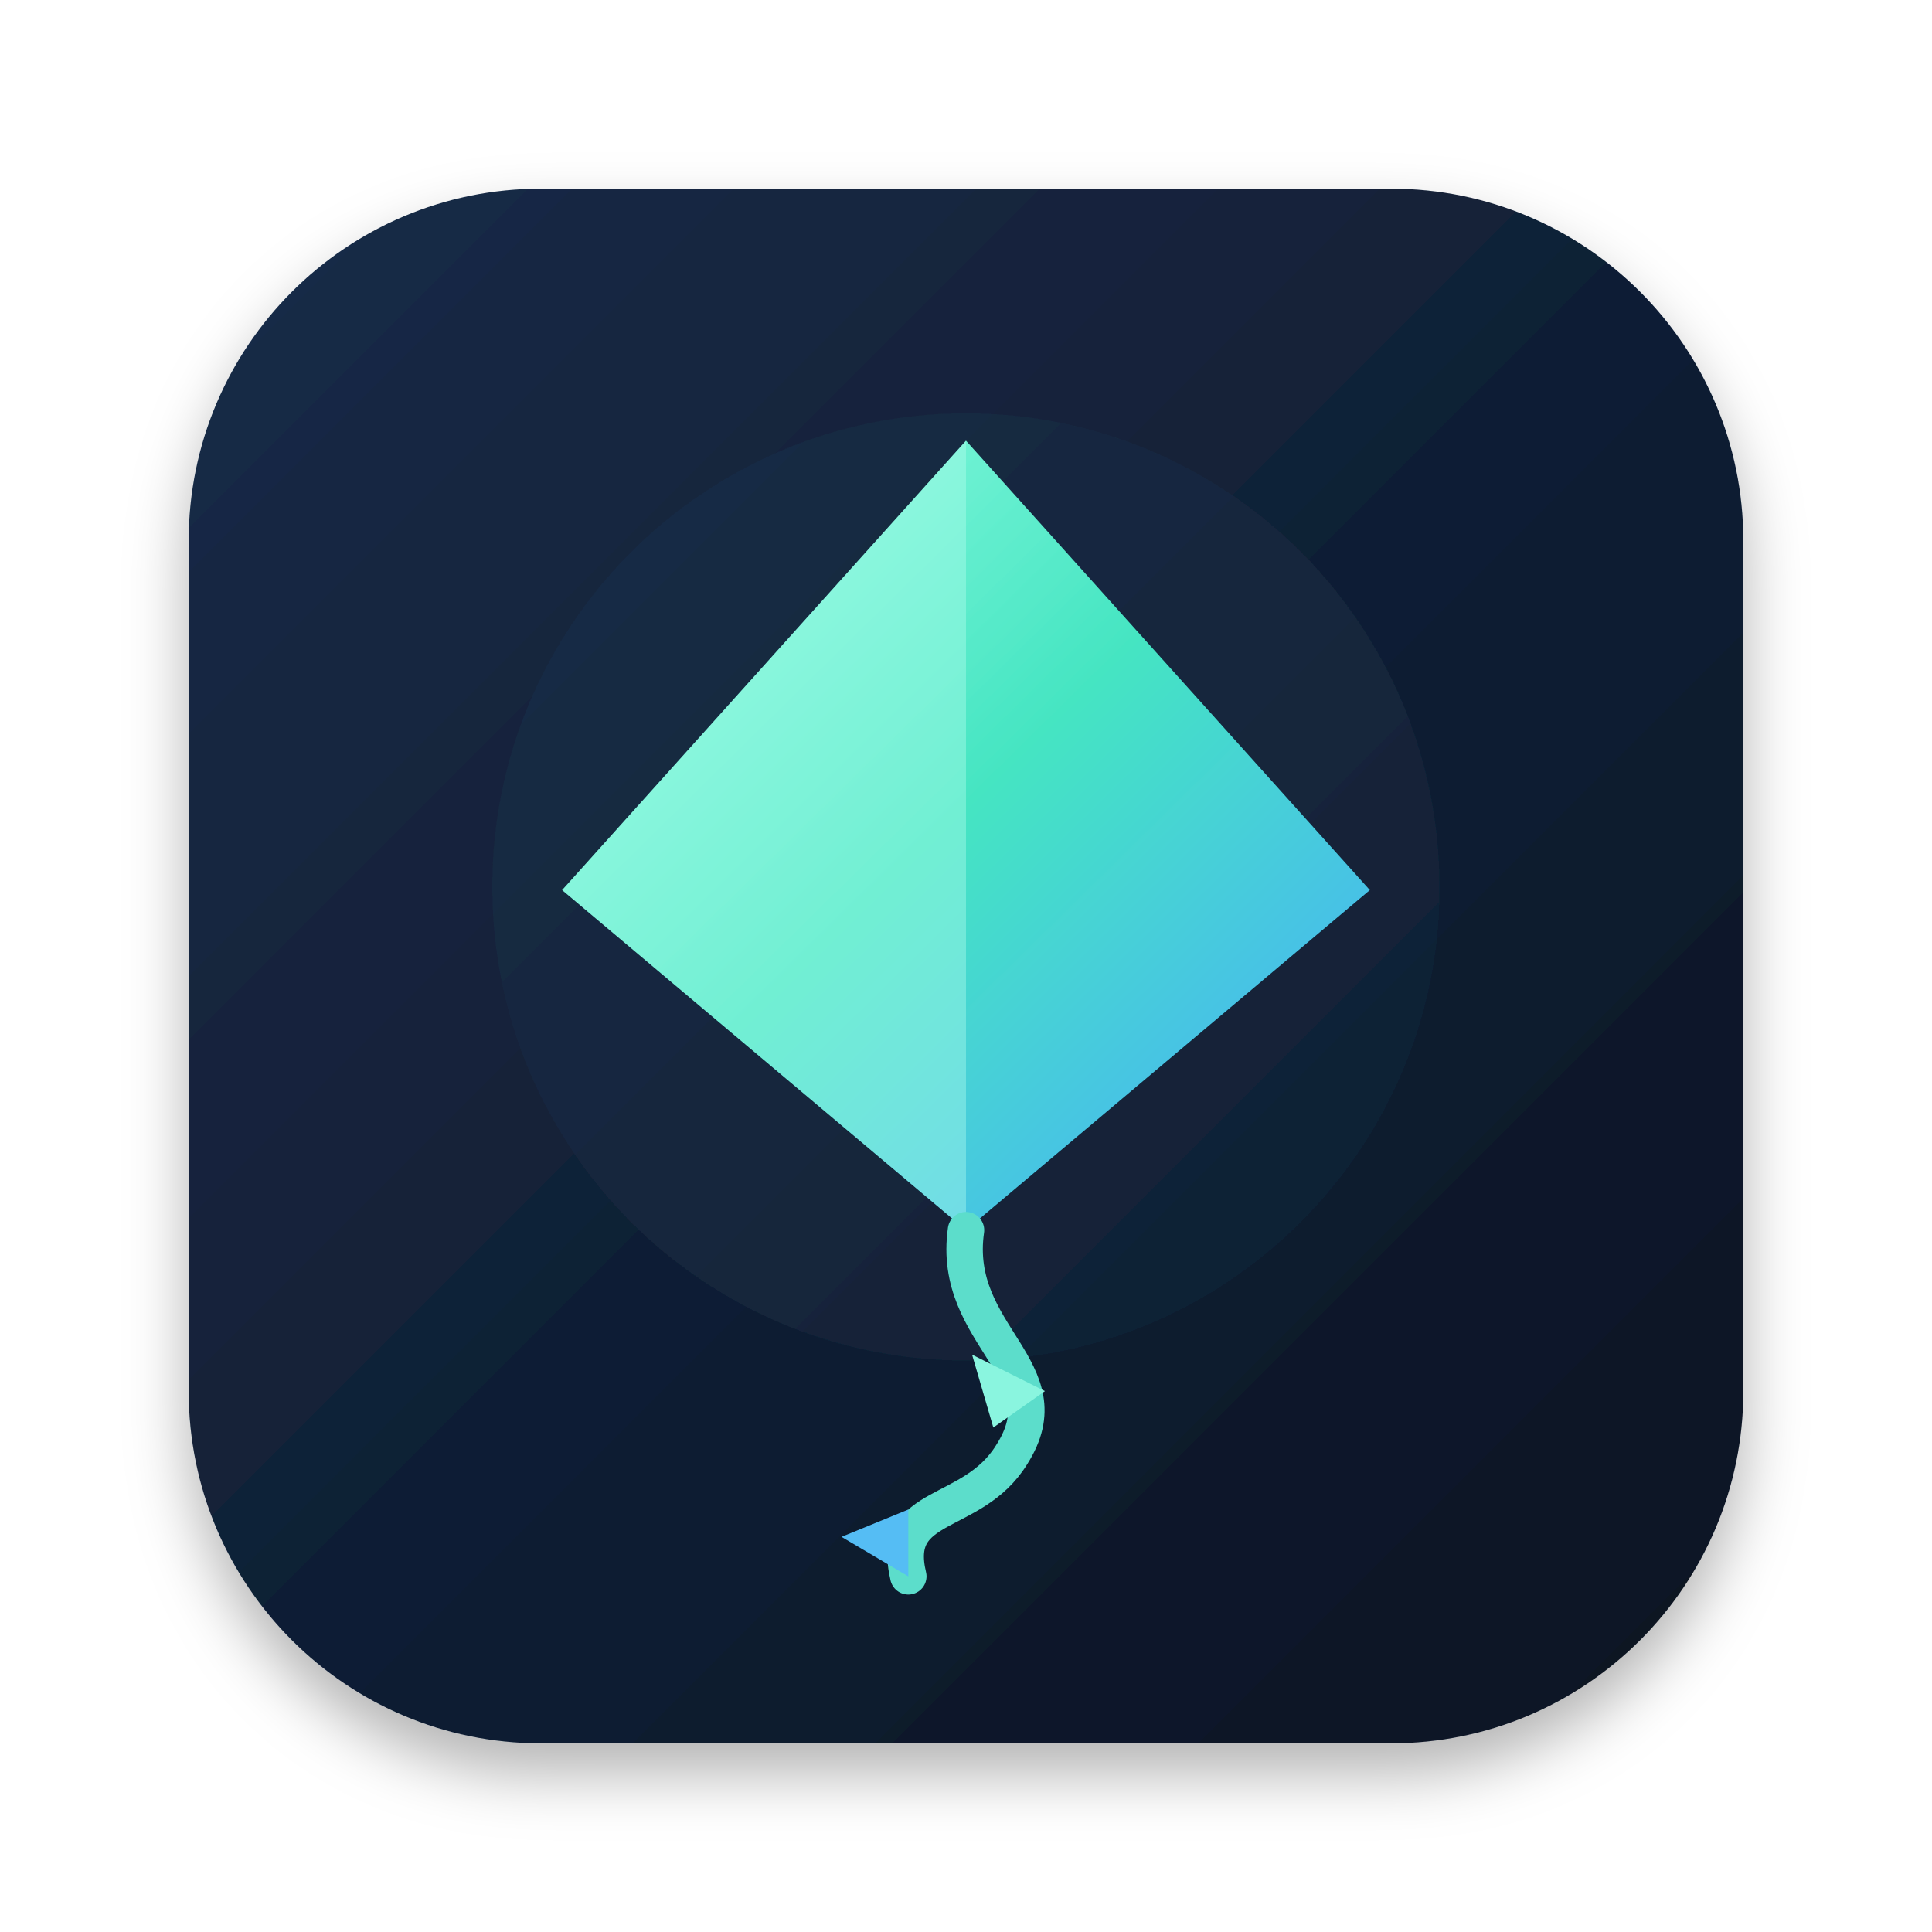
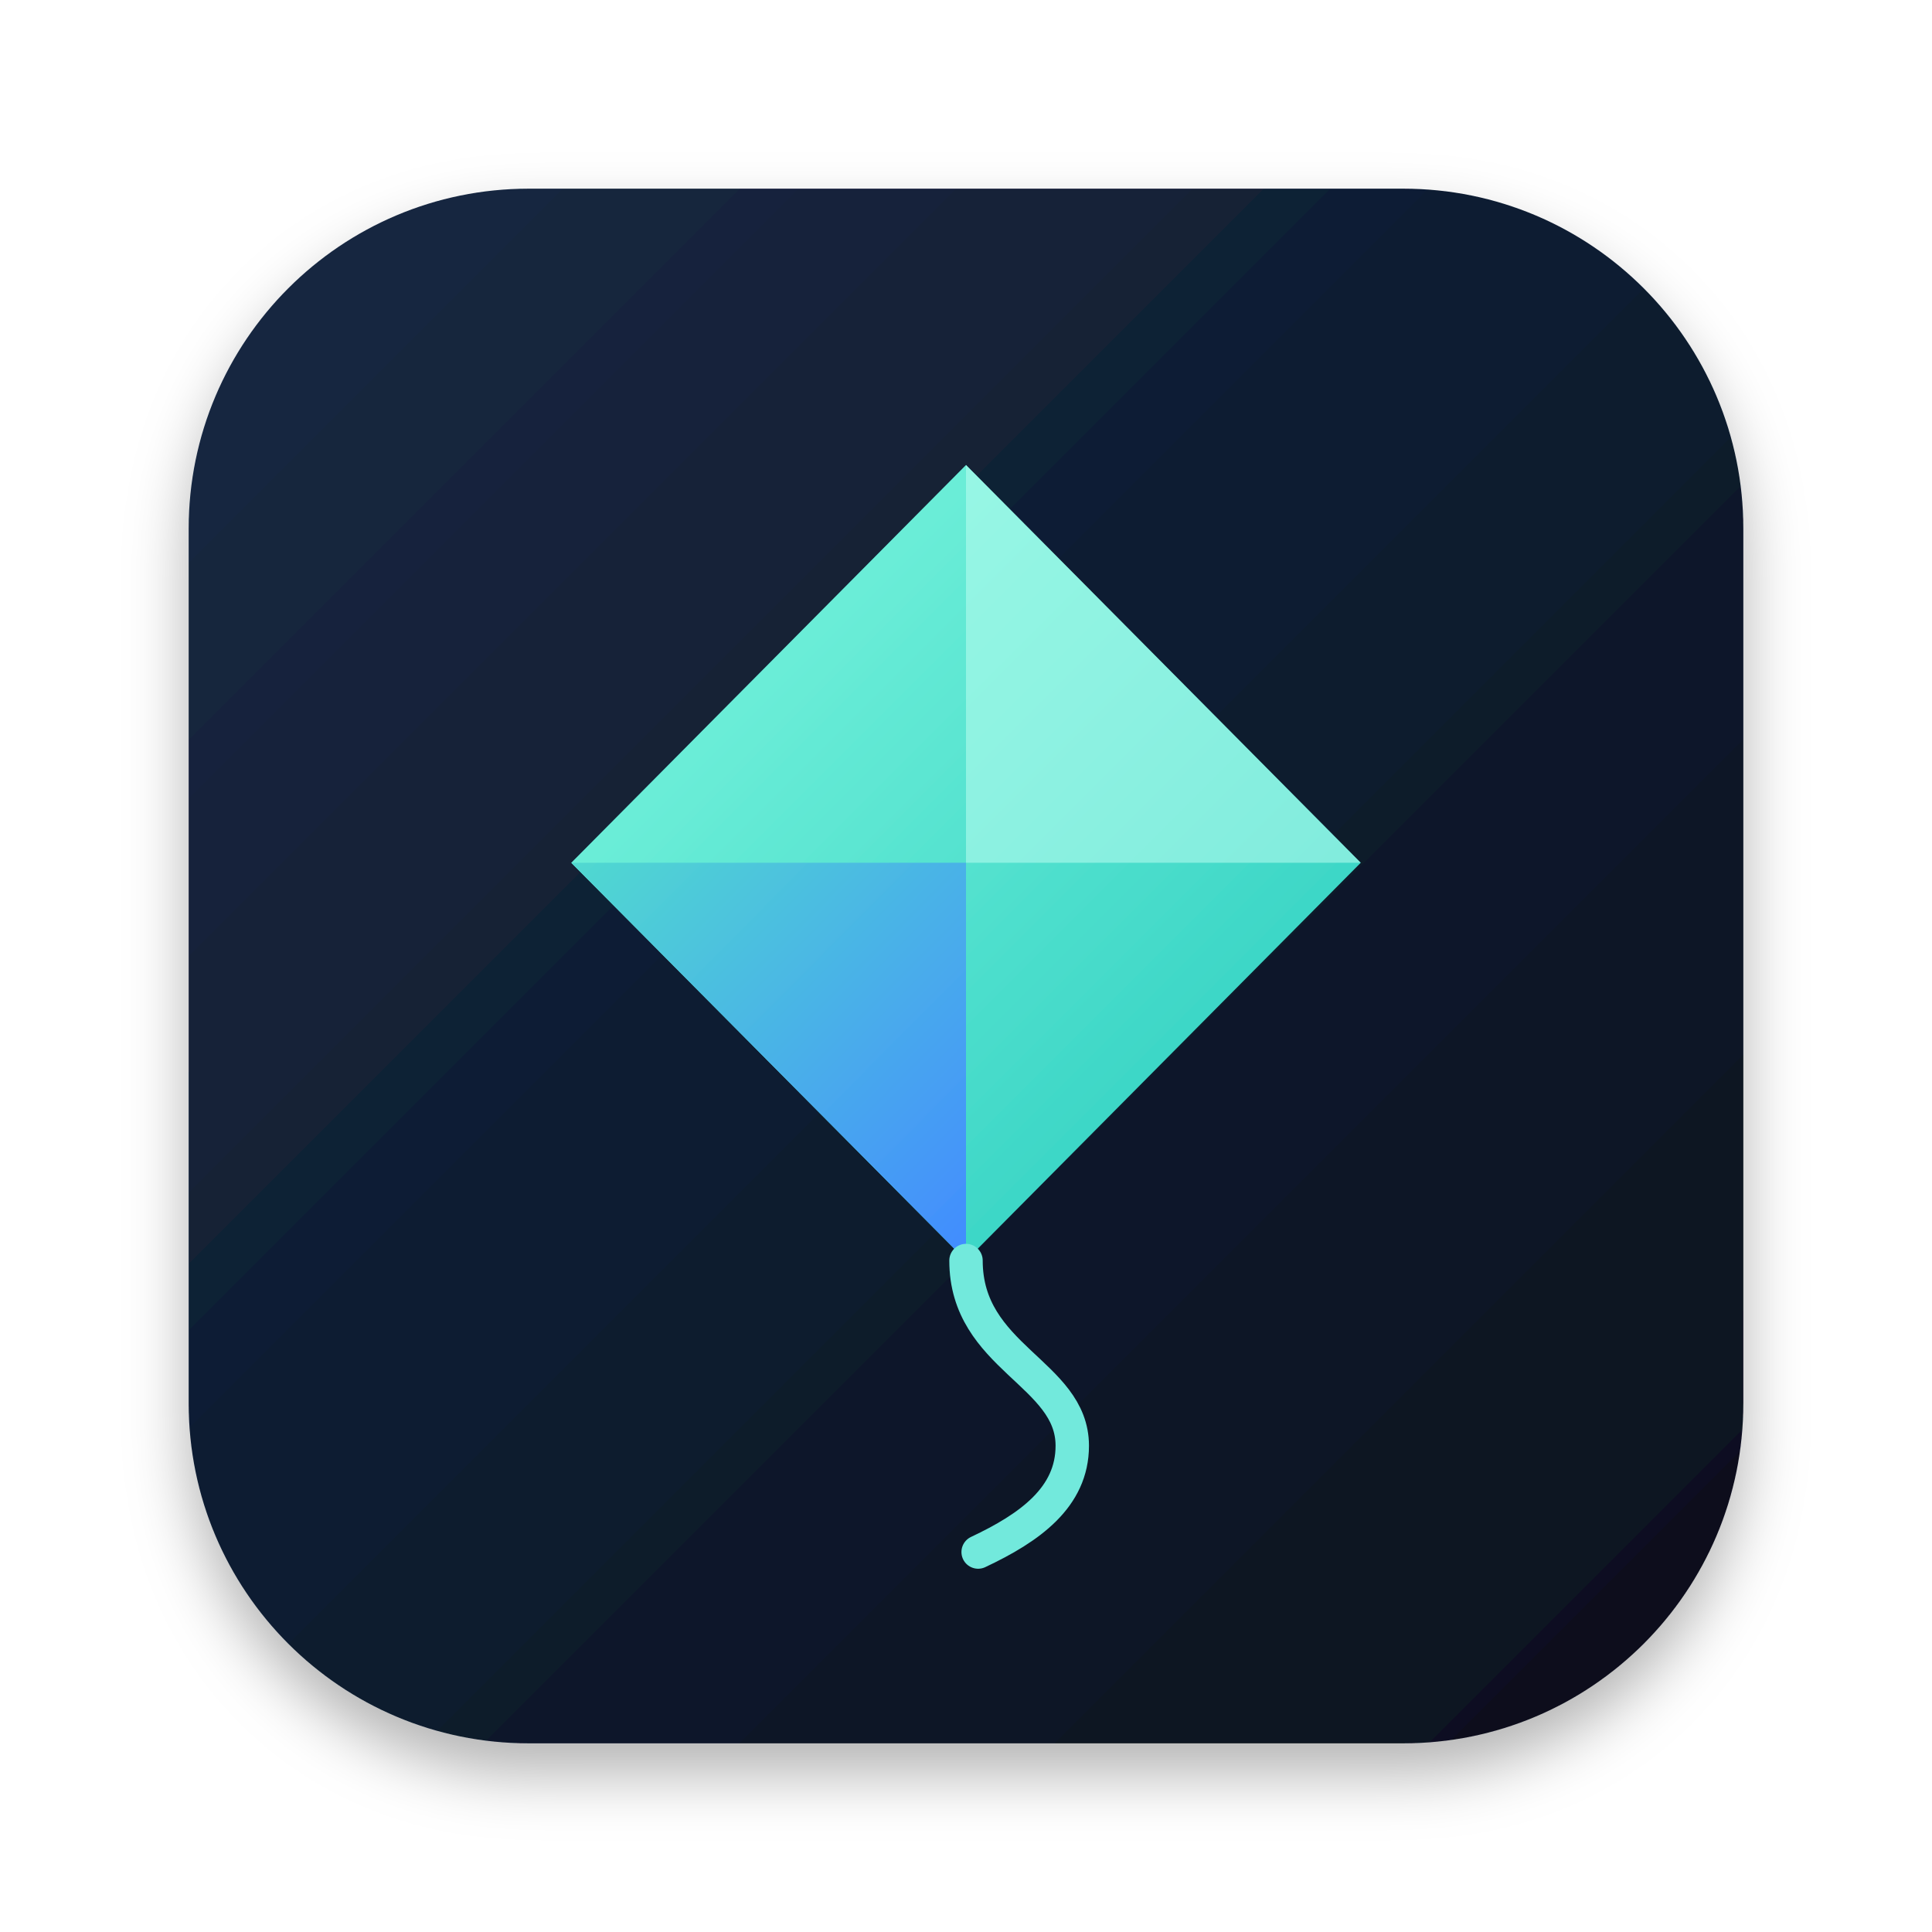
<svg xmlns="http://www.w3.org/2000/svg" viewBox="0 0 1024 1024" width="1024" height="1024">
  <defs>
-     <linearGradient id="bg" x1="0" y1="0" x2="1" y2="1">
-       <stop offset="0%" stop-color="#182B48" />
-       <stop offset="100%" stop-color="#091322" />
+     <linearGradient id="kite3bg" x1="0" y1="0" x2="1" y2="1">
+       <stop offset="0%" stop-color="#172943" />
+       <stop offset="100%" stop-color="#070F1C" />
    </linearGradient>
-     <linearGradient id="kite" x1="0" y1="0" x2="1" y2="1">
-       <stop offset="0%" stop-color="#9BFFE5" />
-       <stop offset="48%" stop-color="#45E5C2" />
-       <stop offset="100%" stop-color="#47A9FF" />
+     <linearGradient id="kite3a" x1="0" y1="0" x2="1" y2="1">
+       <stop offset="0%" stop-color="#82F9E0" />
+       <stop offset="100%" stop-color="#26CBBE" />
+     </linearGradient>
+     <linearGradient id="kite3b" x1="0" y1="0" x2="1" y2="1">
+       <stop offset="0%" stop-color="#51D9D0" />
+       <stop offset="100%" stop-color="#428BFF" />
    </linearGradient>
    <filter id="shadow" x="-10%" y="-10%" width="120%" height="130%">
      <feDropShadow dx="0" dy="10" stdDeviation="10" flood-color="#000" flood-opacity=".3" />
    </filter>
  </defs>
  <g transform="translate(100 100) scale(1.609375)" filter="url(#shadow)">
-     <rect width="512" height="512" rx="116" fill="url(#bg)" />
-     <circle cx="256" cy="230" r="156" fill="#2D7890" opacity=".08" />
-     <path d="M256 83 L389 231 L256 343 L123 231 Z" fill="url(#kite)" />
-     <path d="M256 83 L256 343 L123 231 Z" fill="#B7FFF0" opacity=".38" />
-     <path d="M256 343 C251 378 289 389 271 417 C258 438 231 432 237 457" fill="none" stroke="#5BDDCB" stroke-width="12" stroke-linecap="round" />
-     <path d="M258 384 L282 396 L265 408 Z" fill="#8AF5DF" />
-     <path d="M237 435 L215 444 L237 457 Z" fill="#54BDF4" />
+     <rect width="512" height="512" rx="112" fill="url(#kite3bg)" />
+     <path d="M256 91 L386 222 L256 353 L126 222 Z" fill="url(#kite3a)" />
+     <path d="M256 91 L386 222 L256 222 Z" fill="#C0FFF1" opacity=".52" />
+     <path d="M256 222 L256 353 L126 222 Z" fill="url(#kite3b)" />
+     <path d="M256 353 C256 385 291 390 291 414 C291 431 277 441 260 449" fill="none" stroke="#72E9DC" stroke-width="11" stroke-linecap="round" />
  </g>
</svg>
